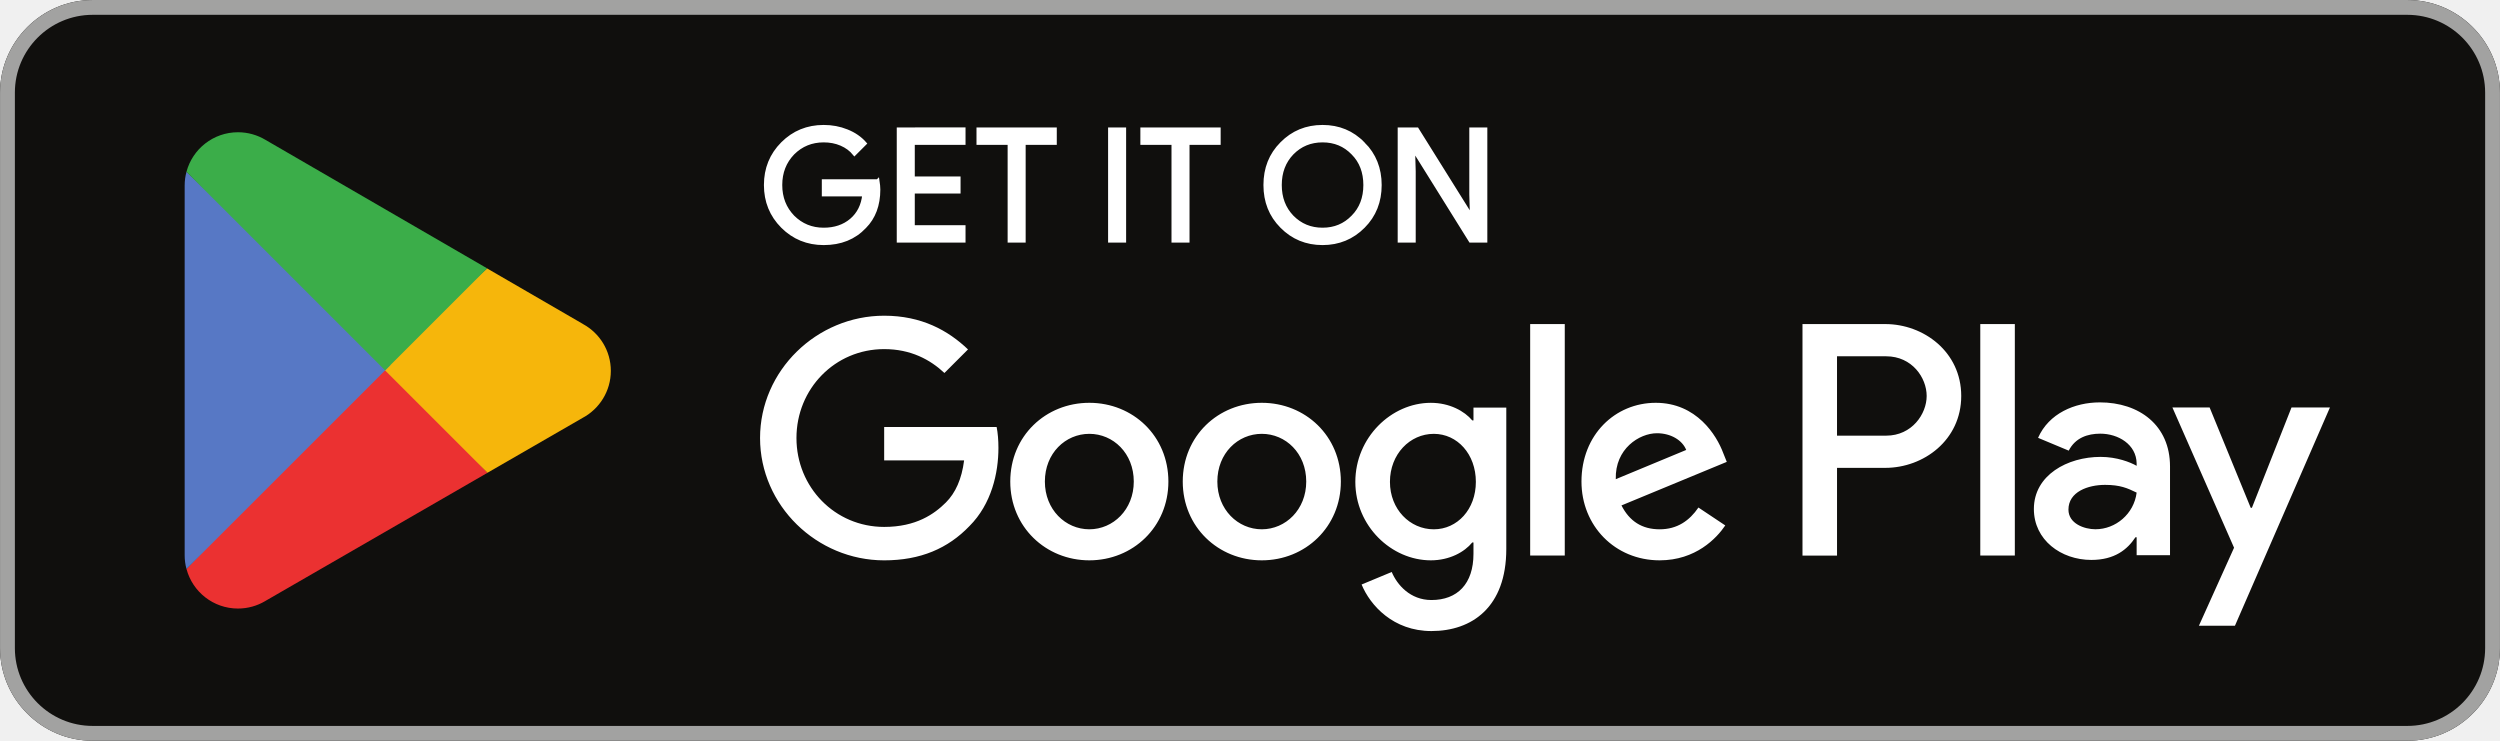
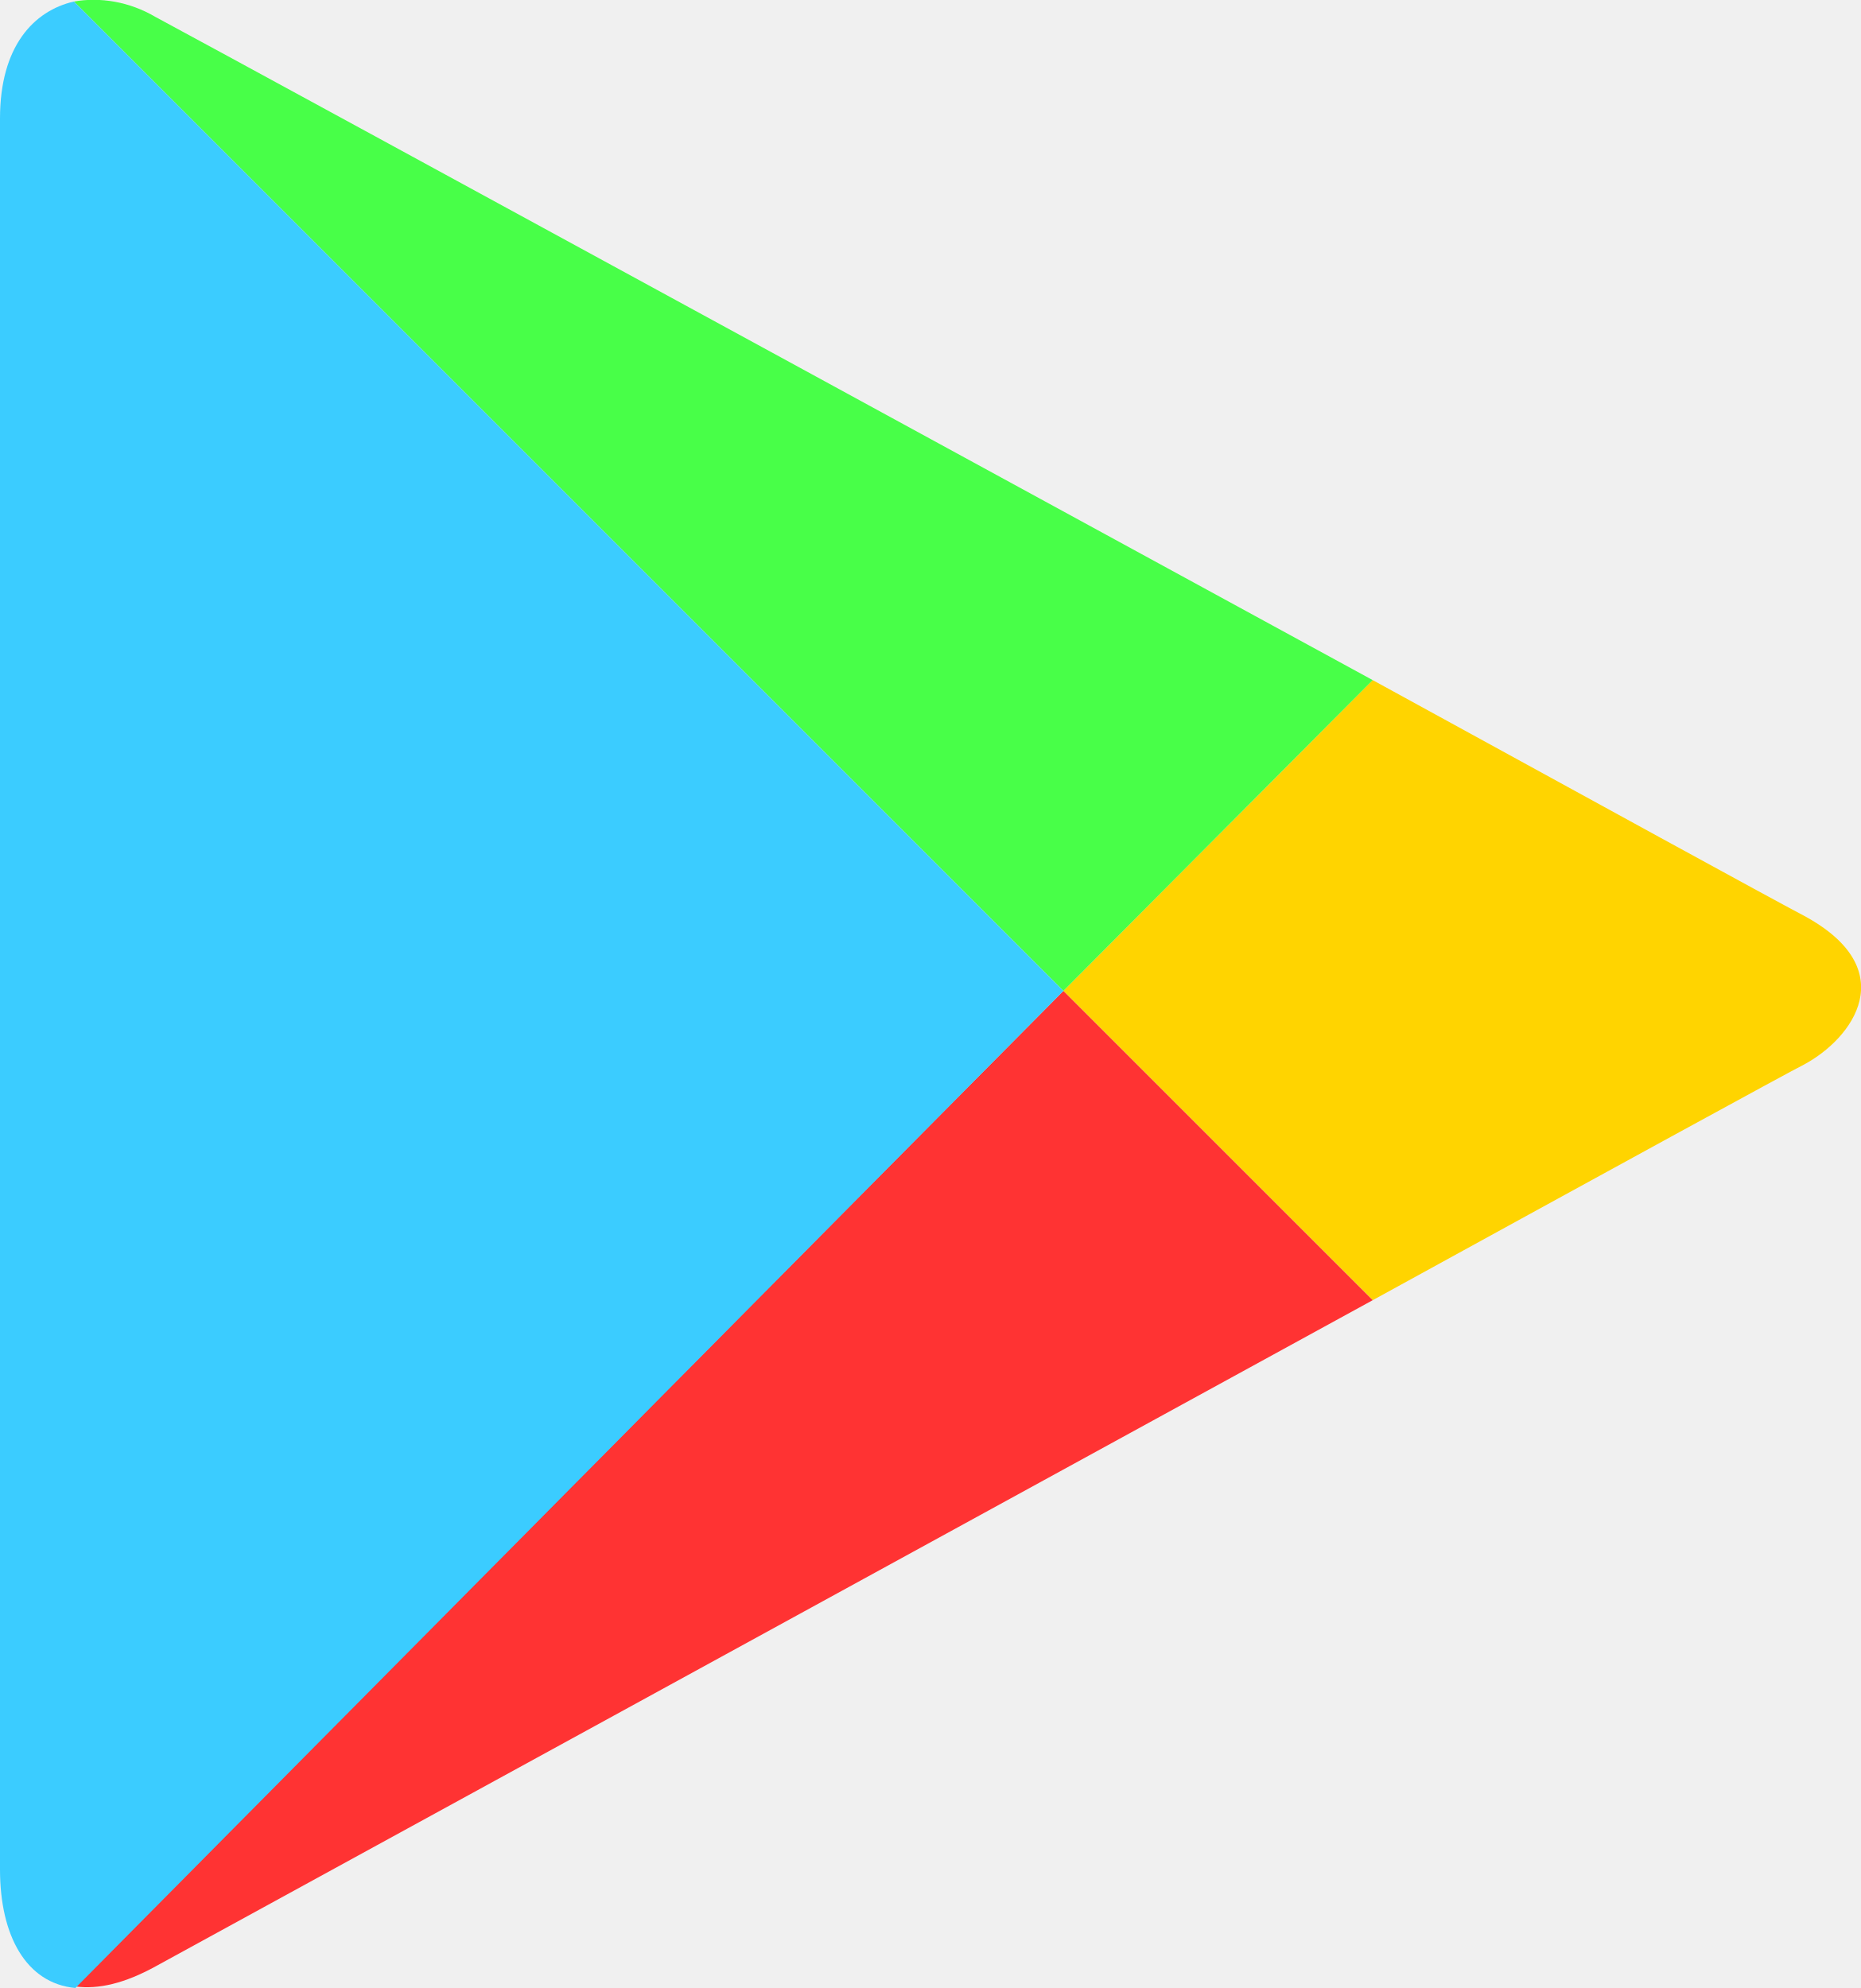
- <svg xmlns="http://www.w3.org/2000/svg" id="svg51" width="180" height="53.333" version="1.1" viewBox="0 0 180 53.333" xml:space="preserve">
-   <path id="path11" d="m173.33 53.333h-166.66c-3.667 0-6.667-3-6.667-6.667v-39.999c0-3.667 3-6.667 6.667-6.667h166.66c3.667 0 6.667 3 6.667 6.667v39.999c0 3.667-3 6.667-6.667 6.667" fill="#100f0d" stroke-width=".133" />
-   <path id="path13" d="m173.33 1e-3h-166.66c-3.667 0-6.667 3-6.667 6.667v39.999c0 3.667 3 6.667 6.667 6.667h166.66c3.667 0 6.667-3 6.667-6.667v-39.999c0-3.667-3-6.667-6.667-6.667zm0 1.066c3.088 0 5.6 2.513 5.6 5.6v39.999c0 3.088-2.512 5.6-5.6 5.6h-166.66c-3.088 0-5.599-2.513-5.599-5.6v-39.999c0-3.088 2.511-5.6 5.599-5.6h166.66" fill="#a2a2a1" stroke-width=".133" />
-   <path id="path35" d="m142.58 40h2.488v-16.669h-2.488zm22.409-10.664-2.852 7.226h-0.085l-2.96-7.226h-2.68l4.44 10.1-2.532 5.619h2.595l6.841-15.718zm-14.11 8.771c-0.813 0-1.951-0.408-1.951-1.416 0-1.286 1.416-1.78 2.637-1.78 1.093 0 1.609 0.235 2.273 0.557-0.193 1.544-1.523 2.638-2.96 2.638zm0.301-9.135c-1.801 0-3.667 0.794-4.439 2.552l2.208 0.922c0.472-0.922 1.351-1.222 2.273-1.222 1.287 0 2.595 0.771 2.616 2.144v0.171c-0.451-0.257-1.416-0.643-2.595-0.643-2.381 0-4.804 1.308-4.804 3.752 0 2.23 1.952 3.667 4.139 3.667 1.672 0 2.596-0.751 3.173-1.63h0.087v1.287h2.403v-6.391c0-2.959-2.211-4.61-5.061-4.61zm-15.376 2.394h-3.539v-5.713h3.539c1.86 0 2.916 1.54 2.916 2.857 0 1.292-1.056 2.857-2.916 2.857zm-0.064-8.034h-5.961v16.669h2.487v-6.315h3.475c2.757 0 5.468-1.996 5.468-5.176 0-3.18-2.711-5.177-5.468-5.177zm-32.507 14.778c-1.719 0-3.157-1.44-3.157-3.415 0-1.998 1.438-3.458 3.157-3.458 1.697 0 3.029 1.46 3.029 3.458 0 1.975-1.332 3.415-3.029 3.415zm2.857-7.84h-0.086c-0.558-0.666-1.633-1.267-2.985-1.267-2.836 0-5.435 2.492-5.435 5.692 0 3.179 2.599 5.649 5.435 5.649 1.353 0 2.427-0.602 2.985-1.288h0.086v0.816c0 2.17-1.16 3.33-3.029 3.33-1.524 0-2.47-1.095-2.857-2.019l-2.169 0.902c0.622 1.503 2.276 3.351 5.026 3.351 2.922 0 5.392-1.719 5.392-5.908v-10.181h-2.363zm4.082 9.73h2.491v-16.669h-2.491zm6.164-5.499c-0.064-2.191 1.698-3.308 2.965-3.308 0.989 0 1.825 0.494 2.106 1.203zm7.733-1.891c-0.472-1.267-1.911-3.608-4.854-3.608-2.922 0-5.349 2.298-5.349 5.671 0 3.179 2.406 5.671 5.628 5.671 2.599 0 4.103-1.589 4.726-2.513l-1.933-1.289c-0.645 0.945-1.525 1.568-2.793 1.568-1.267 0-2.169-0.58-2.748-1.719l7.582-3.136zm-60.409-1.868v2.406h5.756c-0.172 1.353-0.623 2.341-1.31 3.029-0.838 0.837-2.148 1.761-4.446 1.761-3.544 0-6.315-2.857-6.315-6.401s2.771-6.401 6.315-6.401c1.912 0 3.308 0.752 4.339 1.719l1.697-1.697c-1.44-1.375-3.351-2.427-6.036-2.427-4.855 0-8.936 3.952-8.936 8.807 0 4.854 4.081 8.807 8.936 8.807 2.62 0 4.597-0.859 6.143-2.47 1.59-1.59 2.084-3.823 2.084-5.628 0-0.558-0.043-1.073-0.129-1.503zm14.772 7.367c-1.719 0-3.201-1.418-3.201-3.437 0-2.041 1.482-3.436 3.201-3.436 1.718 0 3.2 1.396 3.2 3.436 0 2.019-1.482 3.437-3.2 3.437zm0-9.107c-3.137 0-5.693 2.384-5.693 5.671 0 3.265 2.556 5.671 5.693 5.671 3.136 0 5.692-2.406 5.692-5.671 0-3.287-2.556-5.671-5.692-5.671zm12.417 9.107c-1.718 0-3.2-1.418-3.2-3.437 0-2.041 1.483-3.436 3.2-3.436 1.719 0 3.2 1.396 3.2 3.436 0 2.019-1.482 3.437-3.2 3.437zm0-9.107c-3.136 0-5.691 2.384-5.691 5.671 0 3.265 2.556 5.671 5.691 5.671 3.137 0 5.693-2.406 5.693-5.671 0-3.287-2.556-5.671-5.693-5.671" fill="#fff" stroke-width=".133" />
-   <path id="path37" d="m27.622 25.899-14.194 15.066c5.34e-4 0.003 0.002 0.006 0.002 0.009 0.435 1.636 1.93 2.841 3.703 2.841 0.709 0 1.375-0.192 1.945-0.528l0.045-0.027 15.978-9.22-7.479-8.141" fill="#eb3131" stroke-width=".133" />
-   <path id="path39" d="m41.983 23.334-0.014-0.009-6.898-3.999-7.772 6.916 7.799 7.798 6.862-3.959c1.203-0.649 2.02-1.918 2.02-3.38 0-1.452-0.806-2.714-1.997-3.365" fill="#f6b60b" stroke-width=".133" />
-   <path id="path41" d="m13.426 12.37c-0.085 0.315-0.13 0.644-0.13 0.987v26.623c0 0.342 0.044 0.672 0.131 0.986l14.684-14.681-14.684-13.914" fill="#5778c5" stroke-width=".133" />
-   <path id="path43" d="m27.727 26.668 7.347-7.345-15.96-9.253c-0.58-0.347-1.257-0.548-1.982-0.548-1.773 0-3.27 1.207-3.705 2.845-5.34e-4 0.002-5.34e-4 0.003-5.34e-4 0.004l14.3 14.298" fill="#3bad49" stroke-width=".133" />
-   <path id="path33" d="m63.193 13.042h-3.889v0.963h2.915c-0.079 0.785-0.392 1.402-0.919 1.85-0.527 0.448-1.2 0.673-1.996 0.673-0.873 0-1.613-0.304-2.219-0.908-0.594-0.617-0.896-1.379-0.896-2.298 0-0.919 0.302-1.681 0.896-2.298 0.606-0.604 1.346-0.906 2.219-0.906 0.448 0 0.875 0.077 1.267 0.246 0.392 0.169 0.706 0.404 0.952 0.706l0.74-0.74c-0.335-0.381-0.76-0.673-1.288-0.885-0.527-0.213-1.077-0.315-1.671-0.315-1.165 0-2.152 0.404-2.958 1.21-0.806 0.808-1.21 1.804-1.21 2.981 0 1.177 0.404 2.175 1.21 2.981 0.806 0.806 1.794 1.21 2.958 1.21 1.223 0 2.198-0.392 2.948-1.188 0.66-0.662 0.998-1.558 0.998-2.679 0-0.19-0.023-0.392-0.056-0.604zm1.507-3.733v8.025h4.685v-0.985h-3.654v-2.546h3.296v-0.963h-3.296v-2.544h3.654v-0.988zm11.255 0.988v-0.988h-5.514v0.988h2.242v7.037h1.031v-7.037zm4.992-0.988h-1.031v8.025h1.031zm6.807 0.988v-0.988h-5.514v0.988h2.241v7.037h1.031v-7.037zm10.406 0.056c-0.796-0.819-1.771-1.223-2.935-1.223-1.167 0-2.142 0.404-2.937 1.21-0.796 0.796-1.187 1.794-1.187 2.981s0.392 2.185 1.187 2.981c0.796 0.806 1.771 1.21 2.937 1.21 1.154 0 2.139-0.404 2.935-1.21 0.796-0.796 1.187-1.794 1.187-2.981 0-1.177-0.392-2.173-1.187-2.969zm-5.133 0.671c0.594-0.604 1.323-0.906 2.198-0.906 0.873 0 1.602 0.302 2.185 0.906 0.594 0.594 0.885 1.369 0.885 2.298 0 0.931-0.292 1.704-0.885 2.298-0.583 0.604-1.312 0.908-2.185 0.908-0.875 0-1.604-0.304-2.198-0.908-0.581-0.606-0.873-1.367-0.873-2.298 0-0.929 0.292-1.692 0.873-2.298zm8.771 1.312-0.044-1.548h0.044l4.079 6.546h1.077v-8.025h-1.031v4.696l0.044 1.548h-0.044l-3.9-6.244h-1.256v8.025h1.031z" fill="#fff" stroke="#fff" stroke-miterlimit="10" stroke-width=".267" />
+ <svg xmlns="http://www.w3.org/2000/svg" version="1.1" id="Layer_2" x="0px" y="0px" viewBox="30 336.7 120.9 129.2" style="enable-background:new 30 336.7 120.9 129.2;" xml:space="preserve">
+   <style type="text/css">
+ 	.st0{fill:#FFD400;}
+ 	.st1{fill:#FF3333;}
+ 	.st2{fill:#48FF48;}
+ 	.st3{fill:#3BCCFF;}
+ </style>
+   <path id="path16" class="st0" d="M119.2,421.2c15.3-8.4,27-14.8,28-15.3c3.2-1.7,6.5-6.2,0-9.7  c-2.1-1.1-13.4-7.3-28-15.3l-20.1,20.2L119.2,421.2z" />
+   <path id="path23" class="st1" d="M99.1,401.1l-64.2,64.7c1.5,0.2,3.2-0.2,5.2-1.3  c4.2-2.3,48.8-26.7,79.1-43.3L99.1,401.1L99.1,401.1z" />
+   <path id="path30" class="st2" d="M99.1,401.1l20.1-20.2c0,0-74.6-40.7-79.1-43.1  c-1.7-1-3.6-1.3-5.3-1L99.1,401.1z" />
+   <path id="path37" class="st3" d="M99.1,401.1l-64.3-64.3c-2.6,0.6-4.8,2.9-4.8,7.6  c0,7.5,0,107.5,0,113.8c0,4.3,1.7,7.4,4.9,7.7L99.1,401.1z" />
</svg>
